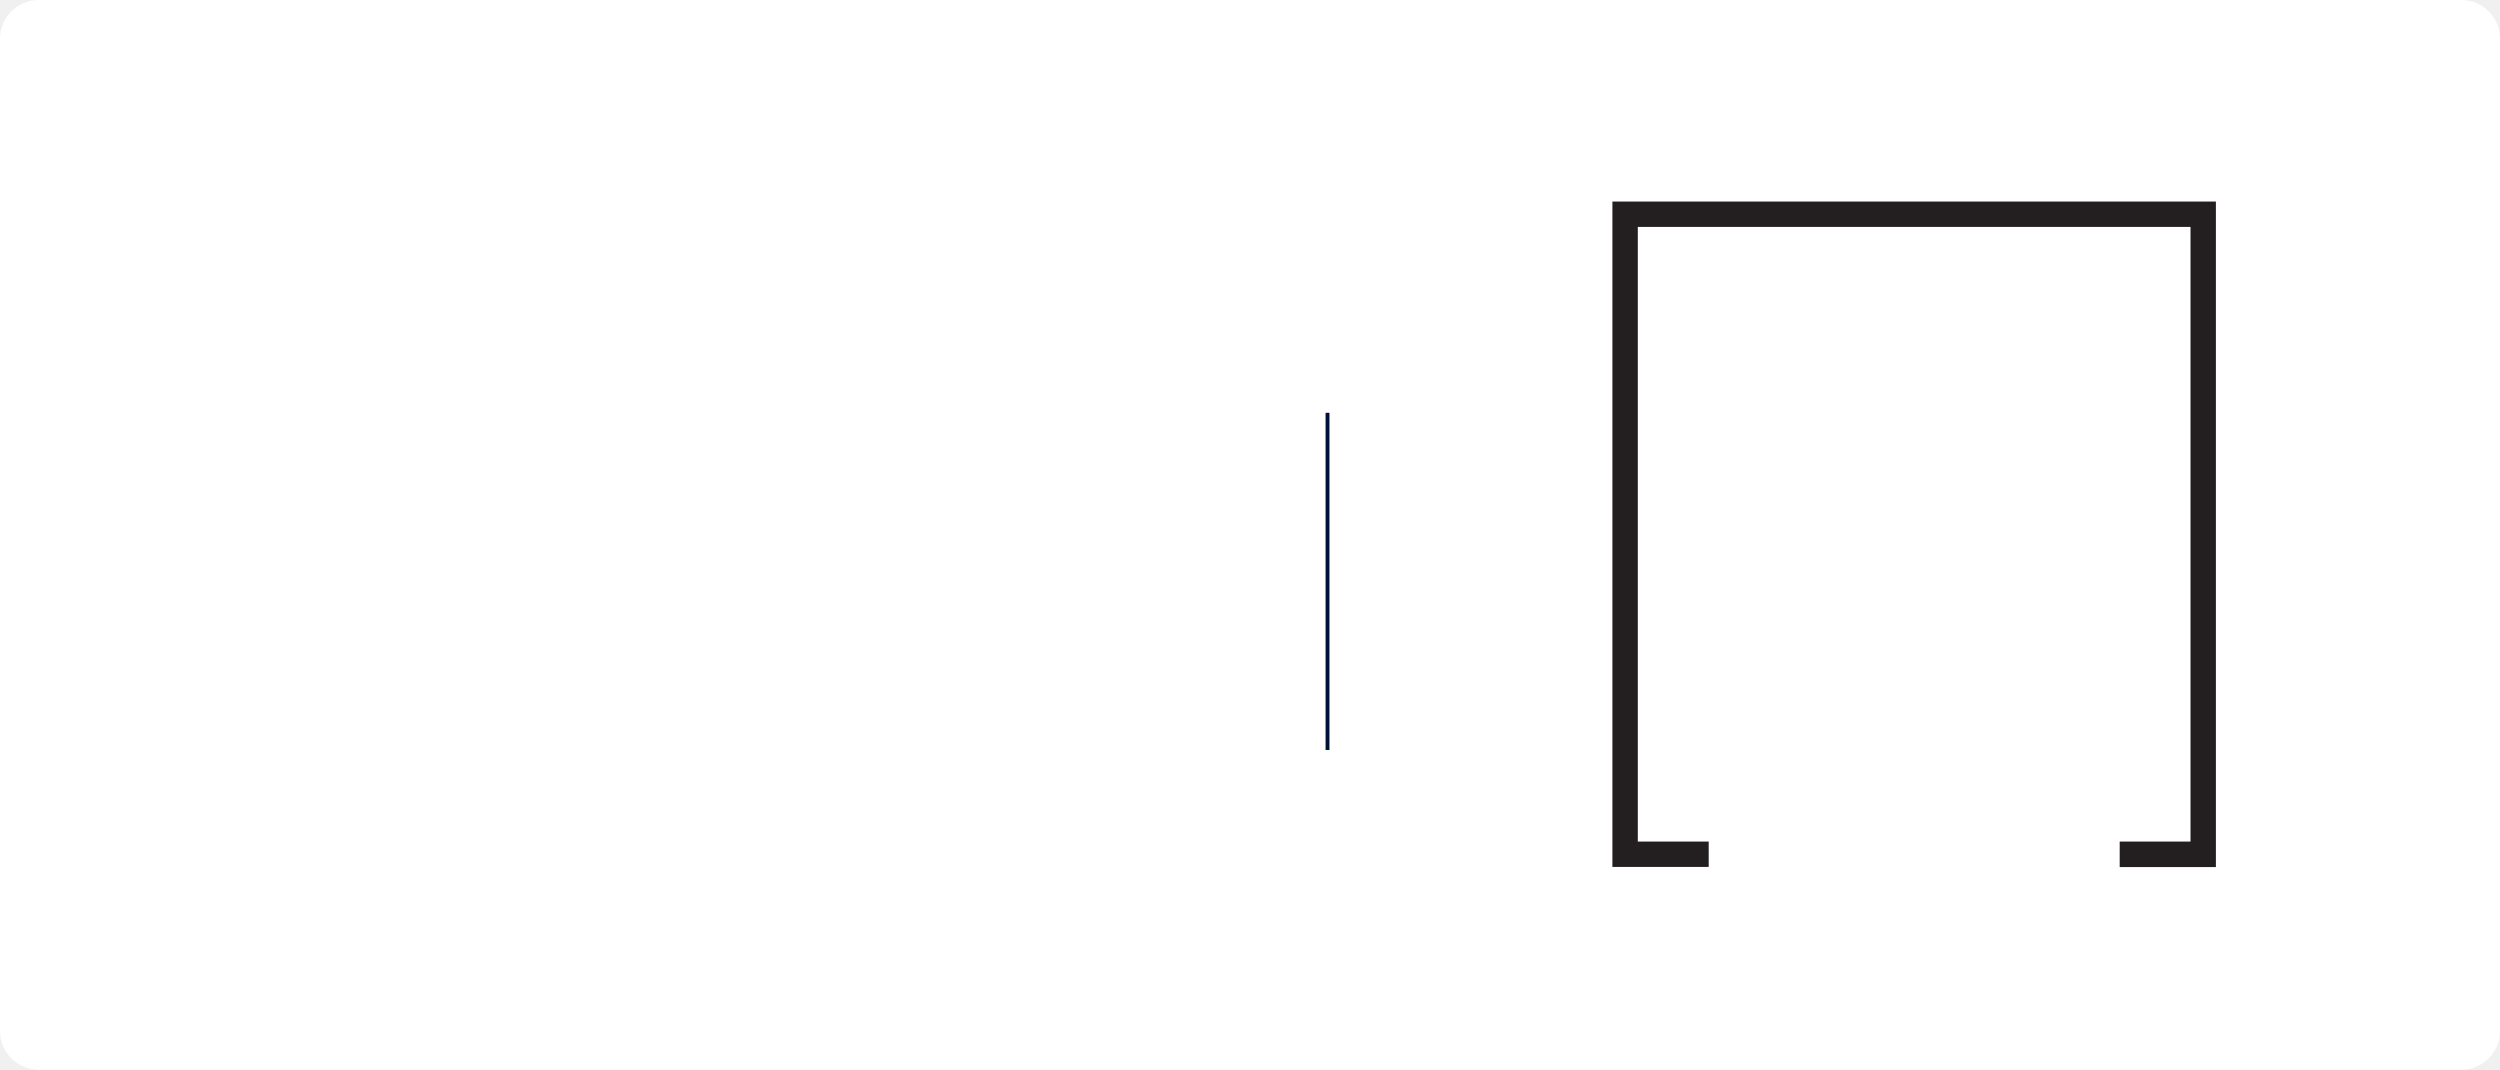
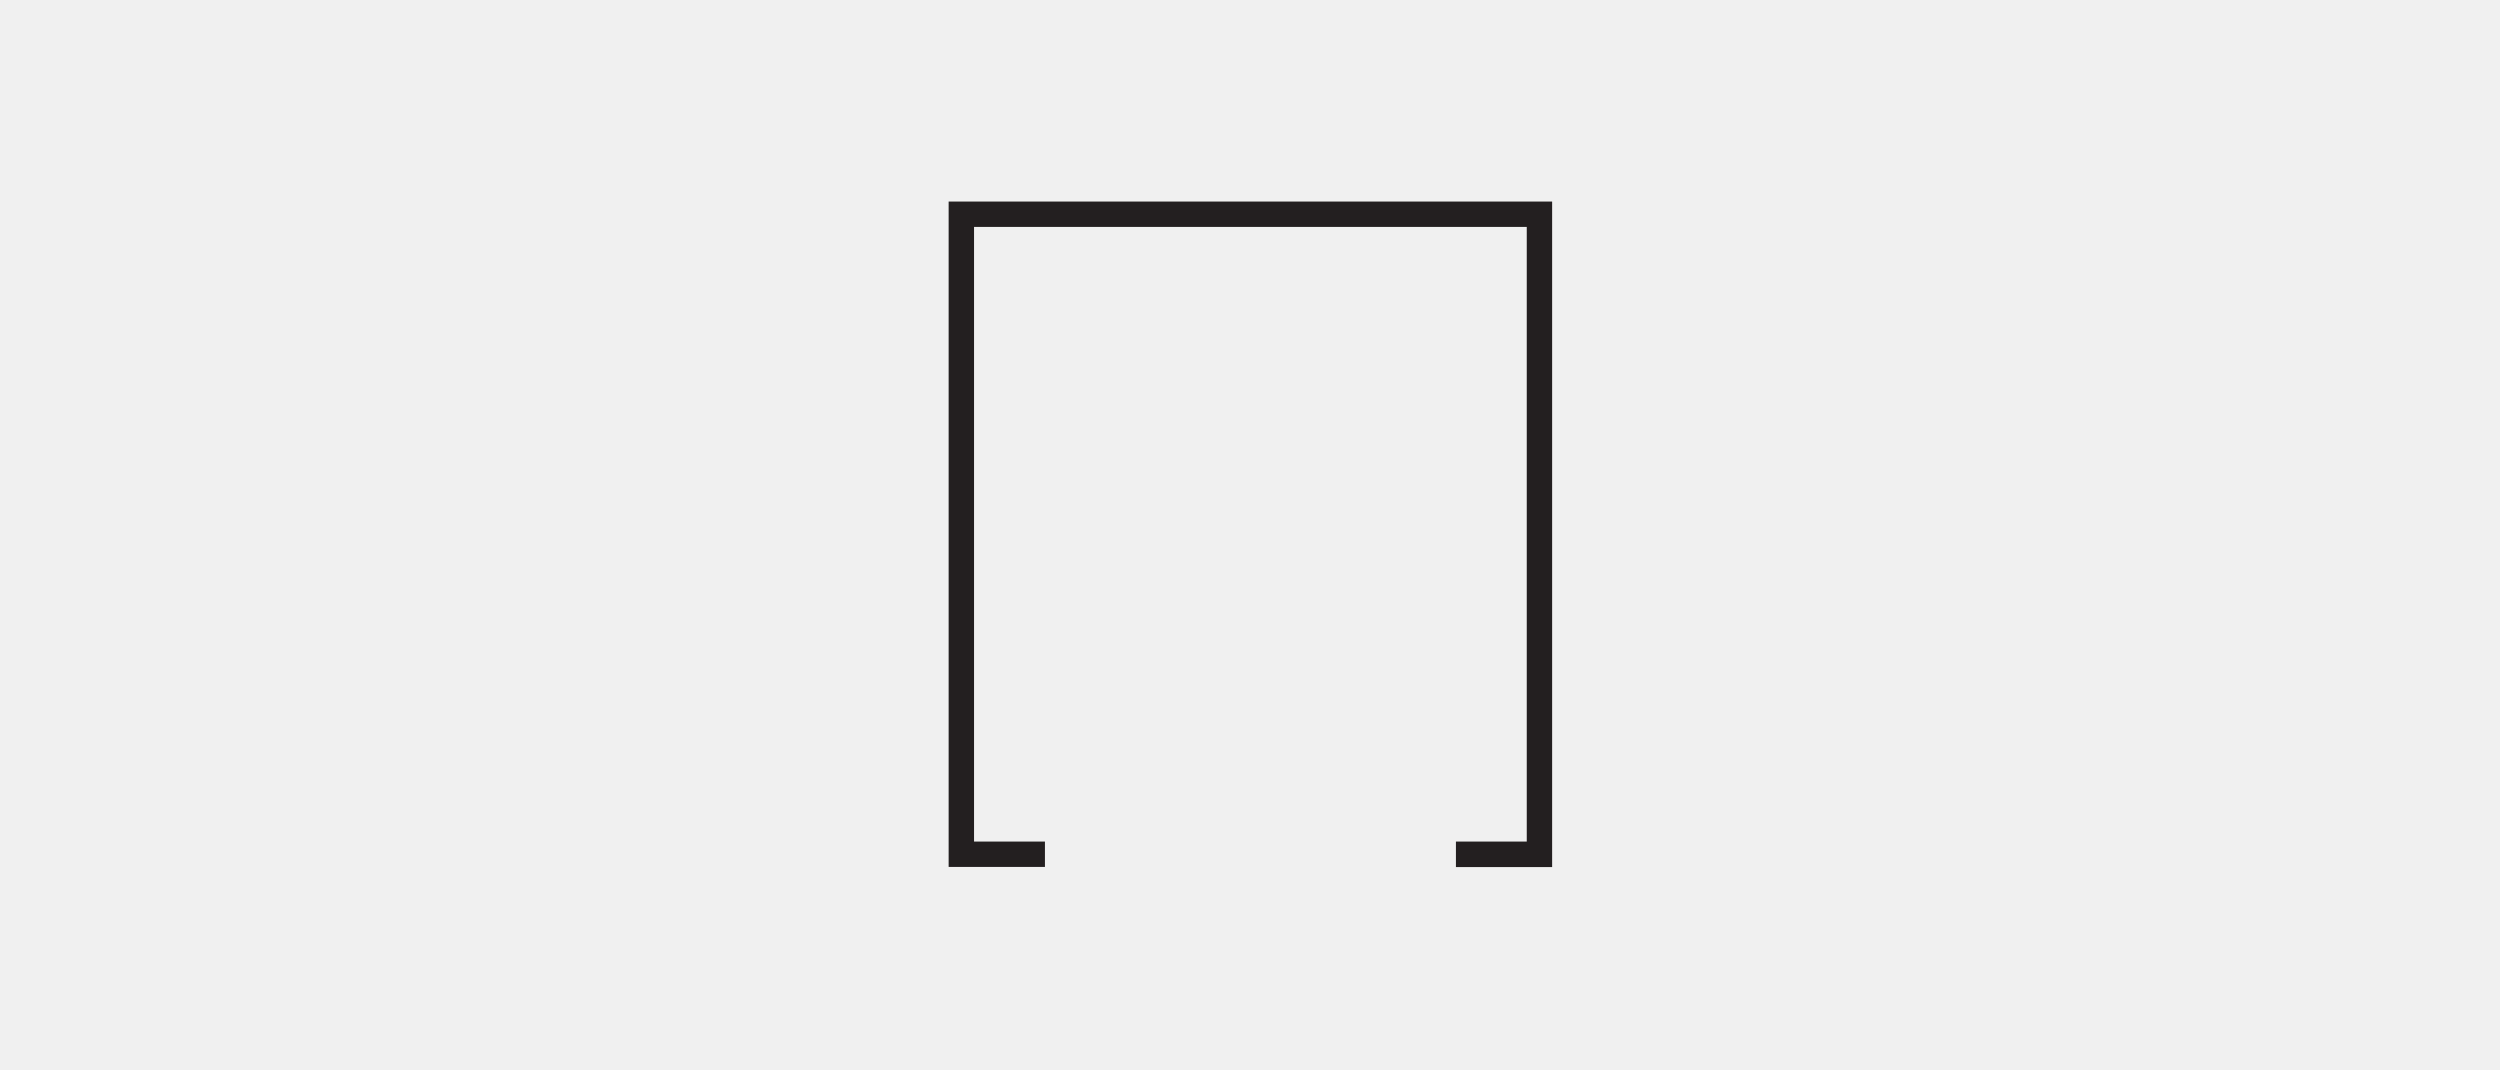
<svg xmlns="http://www.w3.org/2000/svg" width="645" height="275.979" viewBox="0 0 645 275.979">
  <g id="Kaba" transform="translate(-448 -808)">
-     <rect id="BG" width="645" height="275.979" rx="10" transform="translate(448 808)" fill="#fff" />
-     <g id="Layer_2" data-name="Layer 2" transform="translate(864 860)">
+     <rect id="BG" width="645" height="275.979" rx="10" transform="translate(448 808)" fill="none" />
+     <g id="Layer_2" data-name="Layer 2" transform="translate(692.75 860)">
      <g id="Layer_1" data-name="Layer 1">
        <path id="Path_5781" data-name="Path 5781" d="M0,0V171.668H24.843v-6.545H6.553V6.545h142.6V165.123H130.88v6.582H155.7V0Z" fill="#231f20" />
      </g>
    </g>
-     <line id="Line_21" data-name="Line 21" y2="87" transform="translate(790.5 914.5)" fill="none" stroke="#001036" stroke-width="1" />
  </g>
</svg>
